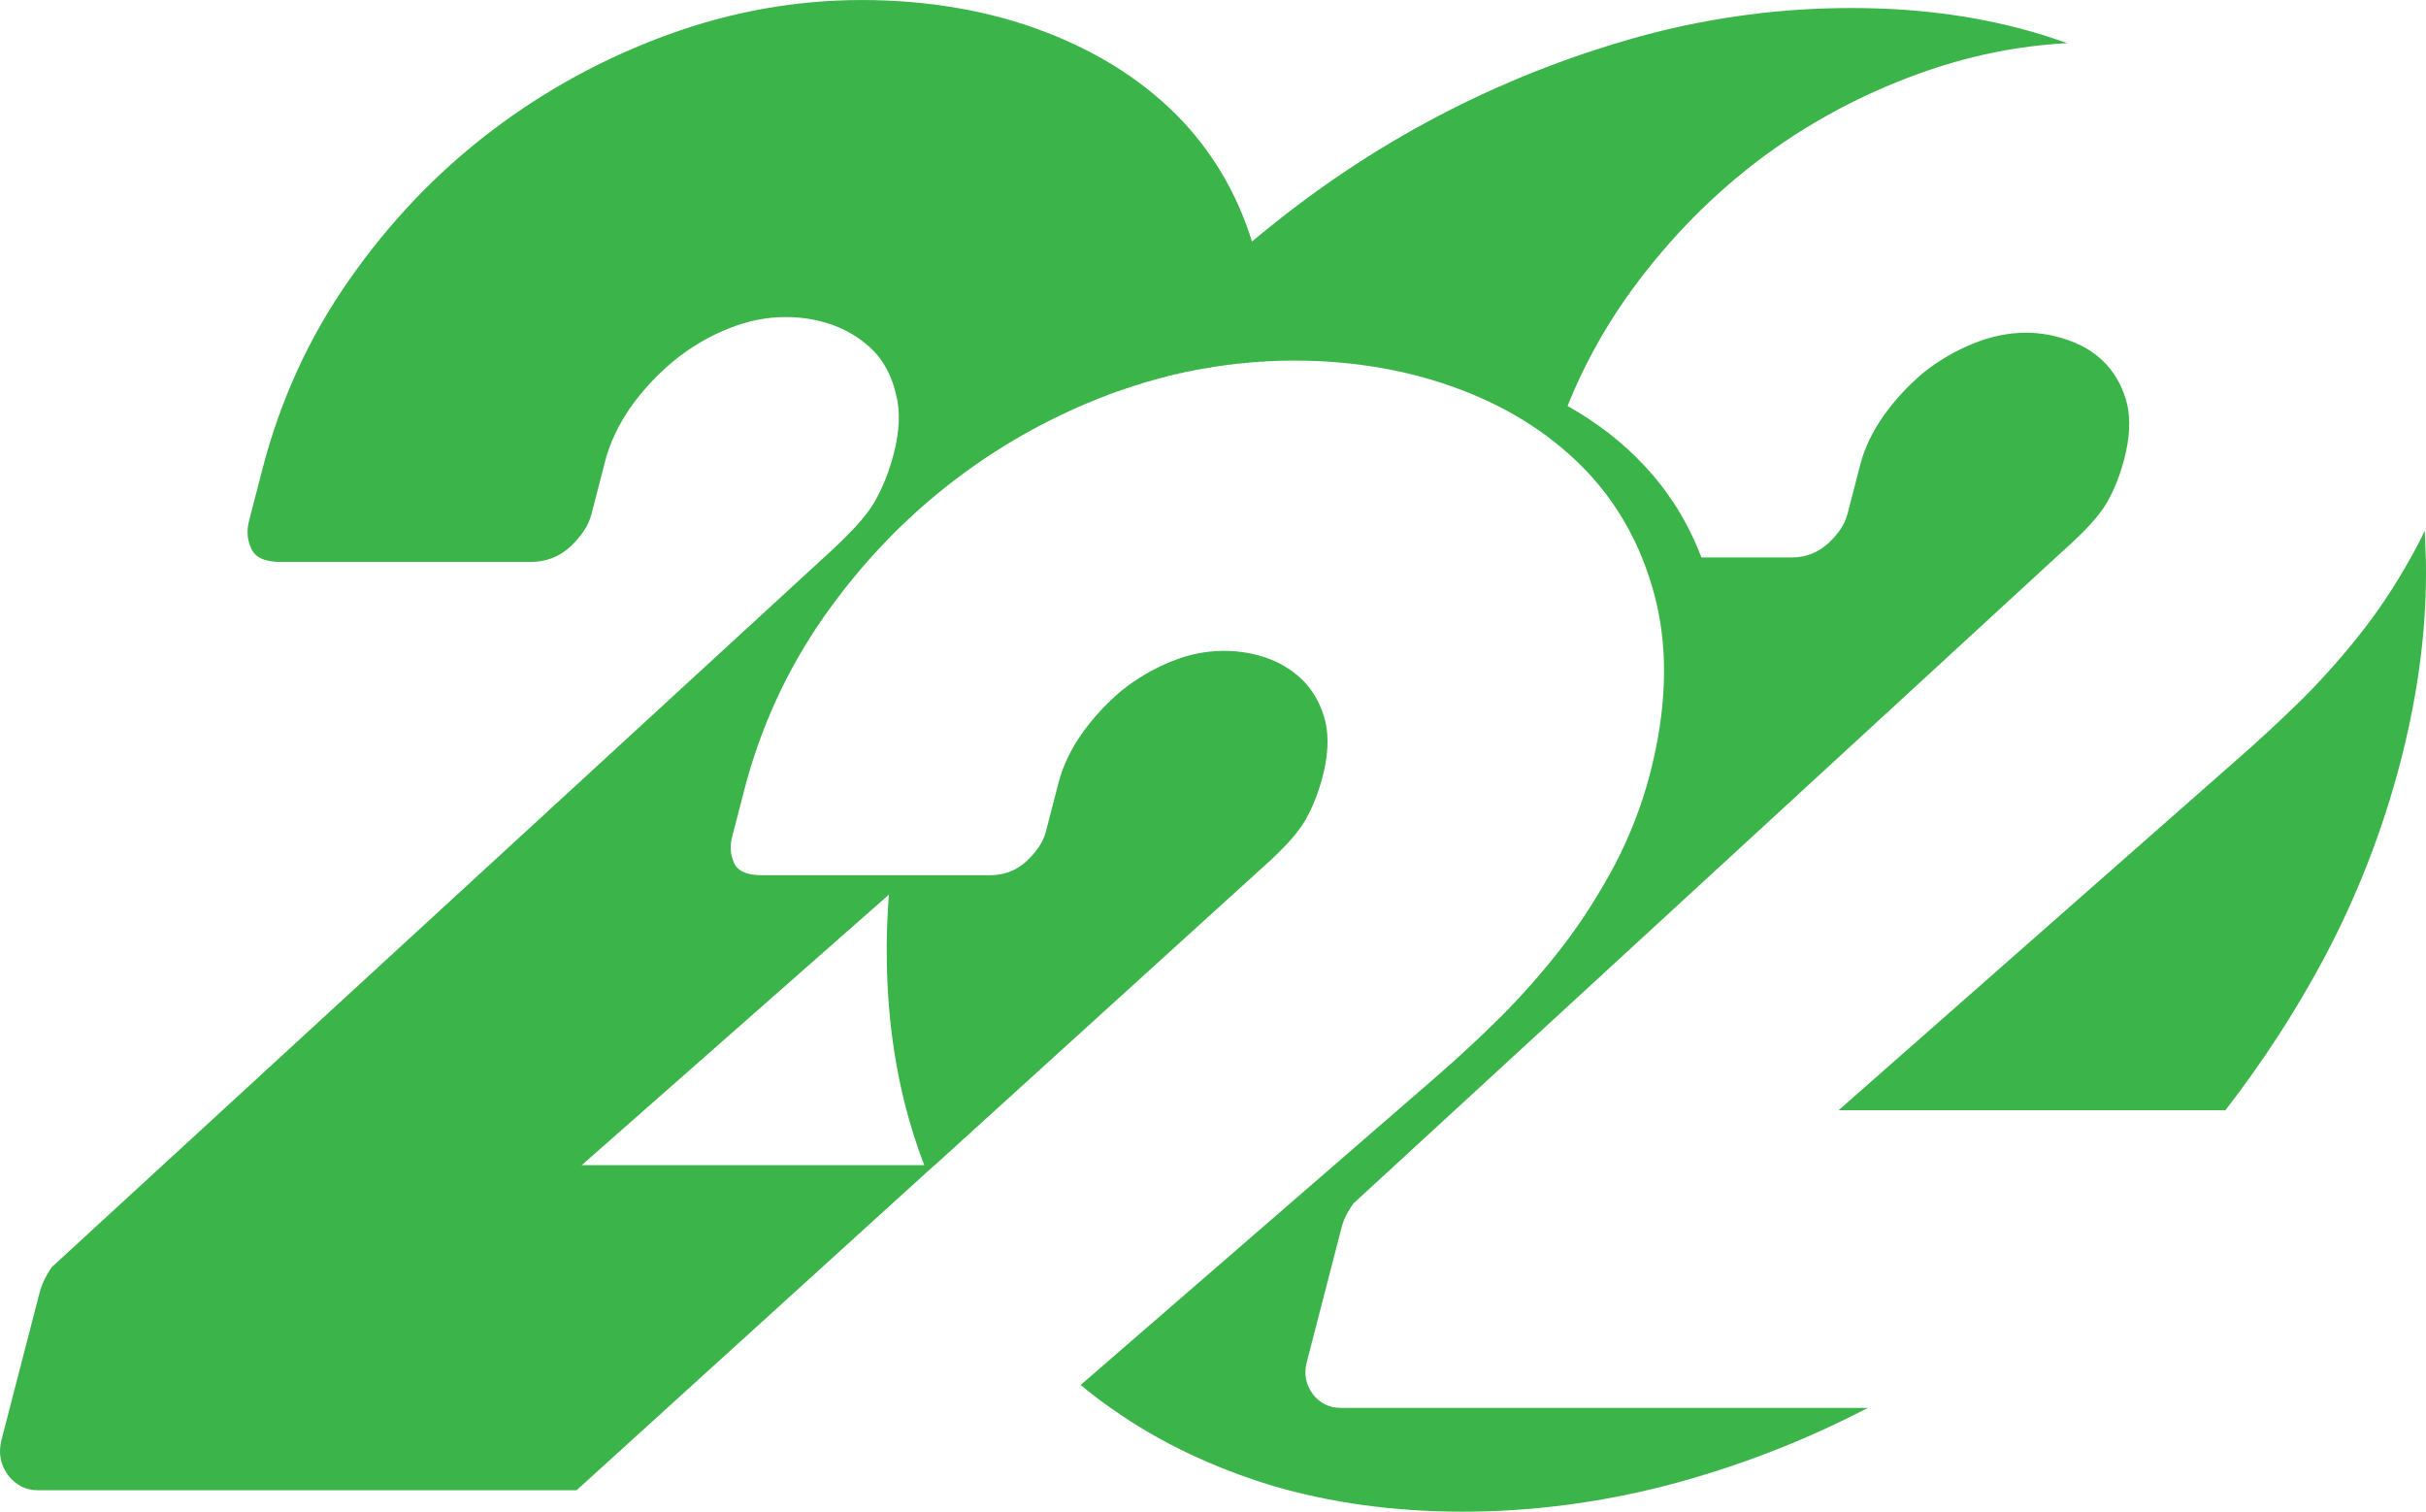
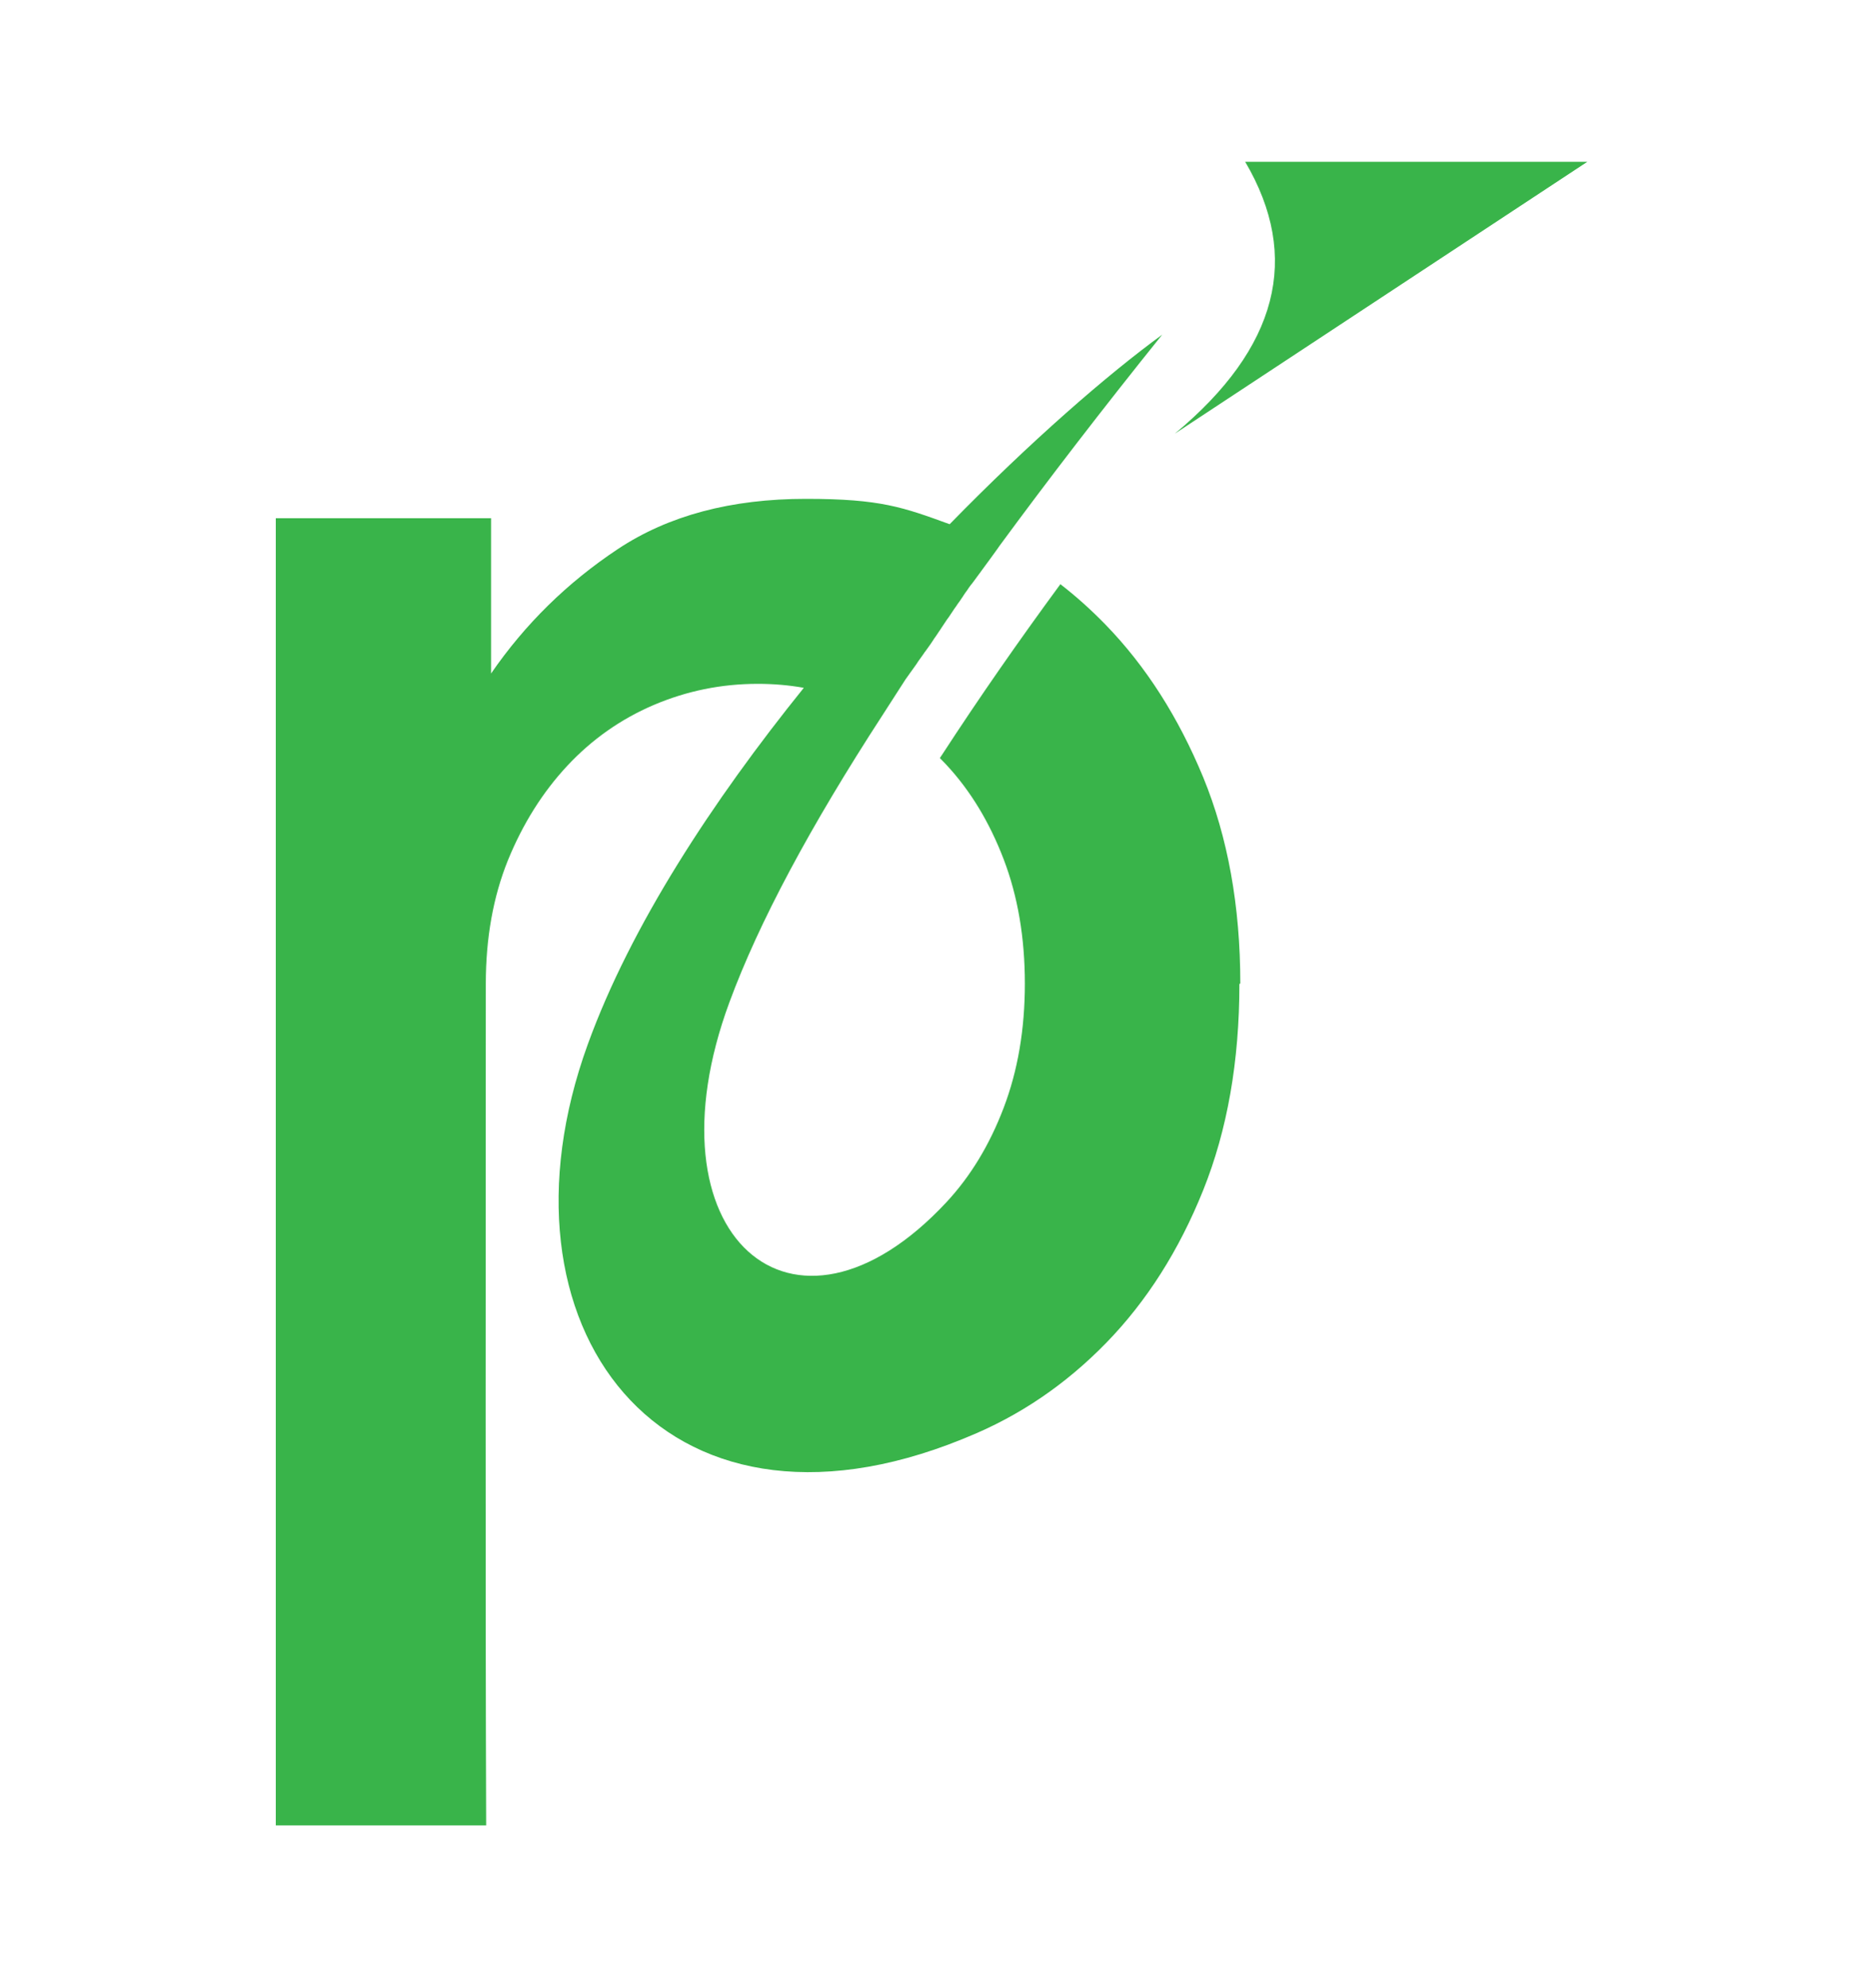
- <svg xmlns="http://www.w3.org/2000/svg" id="Layer_2" viewBox="0 0 1028.27 640.65">
+ <svg xmlns="http://www.w3.org/2000/svg" id="Layer_2" version="1.1" viewBox="0 0 1028.3 1096.7">
  <defs>
-     <style>.cls-1{fill:#3bb44a;}</style>
+     <style>
+       .st0 {
+         fill: #39b44a;
+         fill-rule: evenodd;
+       }
+     </style>
  </defs>
-   <g id="Layer_1-2">
-     <path class="cls-1" d="M246.56,493.83h145.21c-1.36-3.4-2.64-7.11-3.8-10.67-7.7-23.45-11.71-48.83-12.09-75.84-.18-9.22.17-18.6.87-28.14l-130.19,114.64ZM396.09,493.83h0l-151.7,137.77H16.1c-5.12,0-9.38-2.1-12.74-6.47-3.19-4.37-4.14-9.38-2.72-14.88l16.06-62.09c1-3.88,2.77-7.6,5.29-11.16L350.86,234.79c9.62-8.73,16.31-16.01,19.78-21.99,3.51-6.14,6.23-12.94,8.19-20.54,2.43-9.38,2.84-17.79,1-24.9-1.64-7.28-4.69-13.42-9.2-18.27-4.67-4.85-10.15-8.41-16.69-11-6.42-2.43-13.45-3.72-20.81-3.72-8.32,0-16.43,1.62-24.67,5.01-8.04,3.23-15.78,7.76-22.68,13.42-6.91,5.66-13.1,12.29-18.35,19.57-5.13,7.44-8.85,15.04-10.86,22.8l-5.94,22.96c-1.17,4.53-4.06,8.89-8.75,13.42-4.65,4.37-10.36,6.63-17.08,6.63h-105.66c-6.88,0-11.03-1.94-12.62-5.66-1.76-3.72-2.04-7.6-.95-11.8l5.6-21.67c7.57-29.27,19.79-56.11,36.79-80.36,17.04-24.42,37.05-45.44,60.18-63.06,22.93-17.46,47.89-31.05,74.94-40.91,27.05-9.86,54.4-14.71,82.25-14.71s54.38,4.53,77.82,13.58c23.59,9.06,43.18,21.83,58.61,38.32,13.13,14.23,22.87,31.05,28.9,50.45,2.26-1.94,4.48-3.72,6.71-5.5,24.11-19.57,49.71-36.22,76.64-49.96,26.93-13.74,54.98-24.42,83.73-32.18,28.86-7.6,57.68-11.32,86.98-11.32s55.87,3.72,80.8,11.32c3.71,1.13,7.22,2.43,10.77,3.56-21.43,1.13-42.57,5.5-63.42,13.1-24.92,9.06-47.83,21.51-68.78,37.51-21.19,16.33-39.46,35.57-55.11,57.73-9.92,14.23-18.18,29.43-24.56,45.44,12.57,7.11,23.52,15.52,32.78,25.55,10.4,11.16,18.42,24.09,23.95,38.65h38.26c6.08,0,11.27-2.1,15.68-6.14,4.25-4.04,6.89-8.08,7.94-12.13l5.44-21.02c1.88-7.28,5.28-14.23,10.08-21.02,4.76-6.63,10.31-12.61,16.65-17.95,6.46-5.17,13.43-9.22,20.95-12.29,7.36-3.07,14.98-4.69,22.51-4.69,6.72,0,13.11,1.29,19.09,3.56,5.98,2.26,11.07,5.5,15.18,10.03,4.11,4.53,7.01,10.03,8.66,16.65,1.49,6.63,1.12,14.23-1.14,22.96-1.8,6.95-4.19,13.1-7.41,18.76-3.18,5.5-9.22,12.13-18.15,20.05l-301.21,276.99c-2.48,3.4-4.16,6.79-5.04,10.19l-14.76,57.08c-1.3,5.01-.39,9.54,2.57,13.58,3,3.88,6.98,5.82,11.78,5.82h223.49l-1.29.65c-26.97,13.91-54.87,24.58-83.89,32.18-28.82,7.44-57.8,11.16-86.62,11.16s-56.19-3.72-81.16-11.16c-24.77-7.6-47.31-18.27-67.08-32.18-4.77-3.23-9.29-6.79-13.65-10.35l149.61-129.68c9.7-8.41,19.36-17.3,28.63-26.52,9.31-9.38,18.15-19.4,26.35-30.08,8.2-10.67,15.29-21.99,21.79-34.12,6.34-12.13,11.44-25.06,15-38.81,6.9-26.68,7.69-50.77,2.68-72.28-5.16-21.51-14.81-39.94-28.97-55.14-14.2-15.04-31.96-26.84-53.68-35.09-21.56-8.25-45.29-12.45-71.22-12.45-3.84,0-7.73.16-11.61.32h-.32l-.68.16h-2.08l-.2.16h-1.76l-1,.16h-1.12l-.36.16h-1.12l-.52.16h-.96l-1,.16h-1.12l-.84.16h-.32l-.68.16h-.48l-.52.16h-.96l-.84.16h-.16l-1,.16h0l-1,.16h-.32l-.84.16h-.32l-.68.16h-.48l-.52.16h-.64l-.2.16-1,.16h0l-1,.16h-.16l-.84.16h-.32l-.68.16-1,.16h0l-.68.16h-.32l-.84.16h-.16l-1.04.32h0l-1,.16h-.16l-.84.16-.36.16h-.64l-.52.16-.52.16-.68.16h-.16l-1,.16-.04.16-1,.16h0l-1,.16-1.04.32-.36.16h-.64l-.52.16-.36.16-.84.16-.2.16-1,.16h0l-1.04.32h0l-.84.16-.36.16-.68.16-.52.16-.52.16-.68.16-.36.16-.68.16h-.16l-1.04.32h0l-1.04.32h-.16l-.72.32-.52.16-.52.16-.52.16-.52.16-.68.16-.2.16-1,.16-.04.16-1.04.32h0l-.88.32h-.32l-.72.32-.52.16-.52.16-.52.16-.36.16-.88.32h-.16l-.88.32h-.16l-.2.16h-.16l-.2.16h-.32l-.2.16h-.16l-.2.16h-.32l-.2.16h-.16l-.2.16h-.32l-.2.16h-.16l-.2.16h-.16l-.2.16h-.32l-.2.16h-.16l-.2.16h-.16l-.2.16h-.32l-.2.16h-.16l-.2.16h-.16l-.2.16h-.32l-.2.16h-.16l-.2.16h-.16l-.2.16h-.32l-.2.16h0c-21.79,8.73-42.05,20.21-60.82,34.6-21.15,16.17-39.42,35.41-55.11,57.73-15.49,22.15-26.81,46.73-33.76,73.57l-5.14,19.89c-1,3.88-.64,7.44.88,10.83,1.52,3.4,5.39,5.17,11.63,5.17h96.86c6.08,0,11.23-1.94,15.68-6.14,4.25-4.04,6.89-8.08,7.94-12.13l5.44-21.02c1.84-7.11,5.28-14.23,10.08-21.02,4.76-6.63,10.31-12.61,16.65-17.95,6.46-5.17,13.43-9.22,20.95-12.29,7.52-3.07,14.94-4.53,22.46-4.53,6.72,0,13.16,1.13,19.13,3.4,5.98,2.26,11.02,5.66,15.18,10.03,4.11,4.53,7.01,10.03,8.66,16.65,1.49,6.63,1.08,14.39-1.14,22.96-1.8,6.95-4.19,13.1-7.41,18.76-3.18,5.5-9.22,12.13-18.15,20.05l-138.72,125.96ZM1027.73,224.92c.19,4.2.35,8.57.5,12.94.5,27.17-3.14,55.46-10.66,84.57-7.61,29.43-18.61,57.73-33.16,84.89-12.01,22.31-25.78,43.34-41.17,63.22h-163.94l168.3-148.12c9.7-8.41,19.2-17.3,28.63-26.52,9.31-9.38,18.15-19.4,26.35-30.08,8.2-10.67,15.29-21.99,21.79-34.12,1.23-2.26,2.29-4.53,3.36-6.79h0Z" />
-   </g>
+   <path class="st0" d="M684,543c0,42.8-6.7,80.8-20,113.9-13.3,33.1-31.1,61.2-53.5,84.2-22.4,23-48,40.4-76.9,52.1l-1.2.5-1.2.5c-166.3,67.5-263.2-62.6-206.8-217.9,23.7-65.3,68.8-134.2,119.2-196.7-8.3-1.5-16.8-2.2-25.4-2.2-20.1,0-39.2,3.9-57.5,11.7-18.2,7.8-34.1,19-47.7,33.6-13.6,14.6-24.5,32-32.7,52.1-8.1,20.1-12.2,42.8-12.2,68.2v1.2c0,139.5-.3,326.1.2,463.2h-116.1V286h118.8v85.7c18.8-27.3,42-50.1,70-68.7,27.9-18.5,62.5-27.7,103.8-27.7s53.7,4.7,79.3,14c44.5-45.6,87.1-82.6,117.3-104.6-33.2,41.3-63.1,80.2-89.9,116.7l-1.1,1.6-.3.4-3.1,4.3-1.1,1.5-.5.7-.6.8-1.1,1.5-1.1,1.5-1.1,1.5-.7,1-.4.5-1.1,1.5-1.1,1.5-1.1,1.5-1,1.3-.2.2-1.1,1.5-1,1.5-1.1,1.5-1,1.5h0c0,.1-1,1.5-1,1.5l-1,1.5-1.1,1.5-1,1.5-.3.4-.7,1-1,1.5-1,1.5-1,1.5-.6.8-.5.7-1,1.5-1,1.5-1,1.5-.7,1.1-.3.4-1,1.5-1,1.5-1,1.4-.9,1.4h0c0,0-1,1.5-1,1.5l-1,1.4-1,1.4-1,1.4-.2.2-.8,1.2-1,1.4-1,1.4-1,1.4-.3.5-.6.9-1,1.4-1,1.4-1,1.4-.6.8-.4.6-1,1.4-1,1.4-.9,1.4-.7,1.1-.2.3-.9,1.4-.9,1.4-.9,1.4-1.8,2.8-.9,1.4-.9,1.4-.9,1.4-.2.3-.7,1.1-.9,1.4-.9,1.4-.9,1.4h0c-40.1,61.7-68.3,114.5-84.5,158.4-47.5,128.4,34.8,201.6,119.7,110.5,13.3-14.3,23.8-31.6,31.6-52.1,7.8-20.5,11.7-43.3,11.7-68.6s-3.9-48.2-11.7-68.6c-7.8-20.4-18.3-37.8-31.6-52.1-1.2-1.3-2.4-2.5-3.6-3.7.3-.6.7-1.1,1.1-1.7,20.8-32,42.7-63.4,65.4-94.3,8.7,6.7,17,14.2,24.9,22.3,22.4,23.1,40.2,51.1,53.9,84.2,13.6,33.1,20.5,71.1,20.5,113.9" />
+   <path class="st0" d="M648.4,239.3l227.6-150h-188.8c31,52.7,18.1,102.7-38.8,150" />
</svg>
